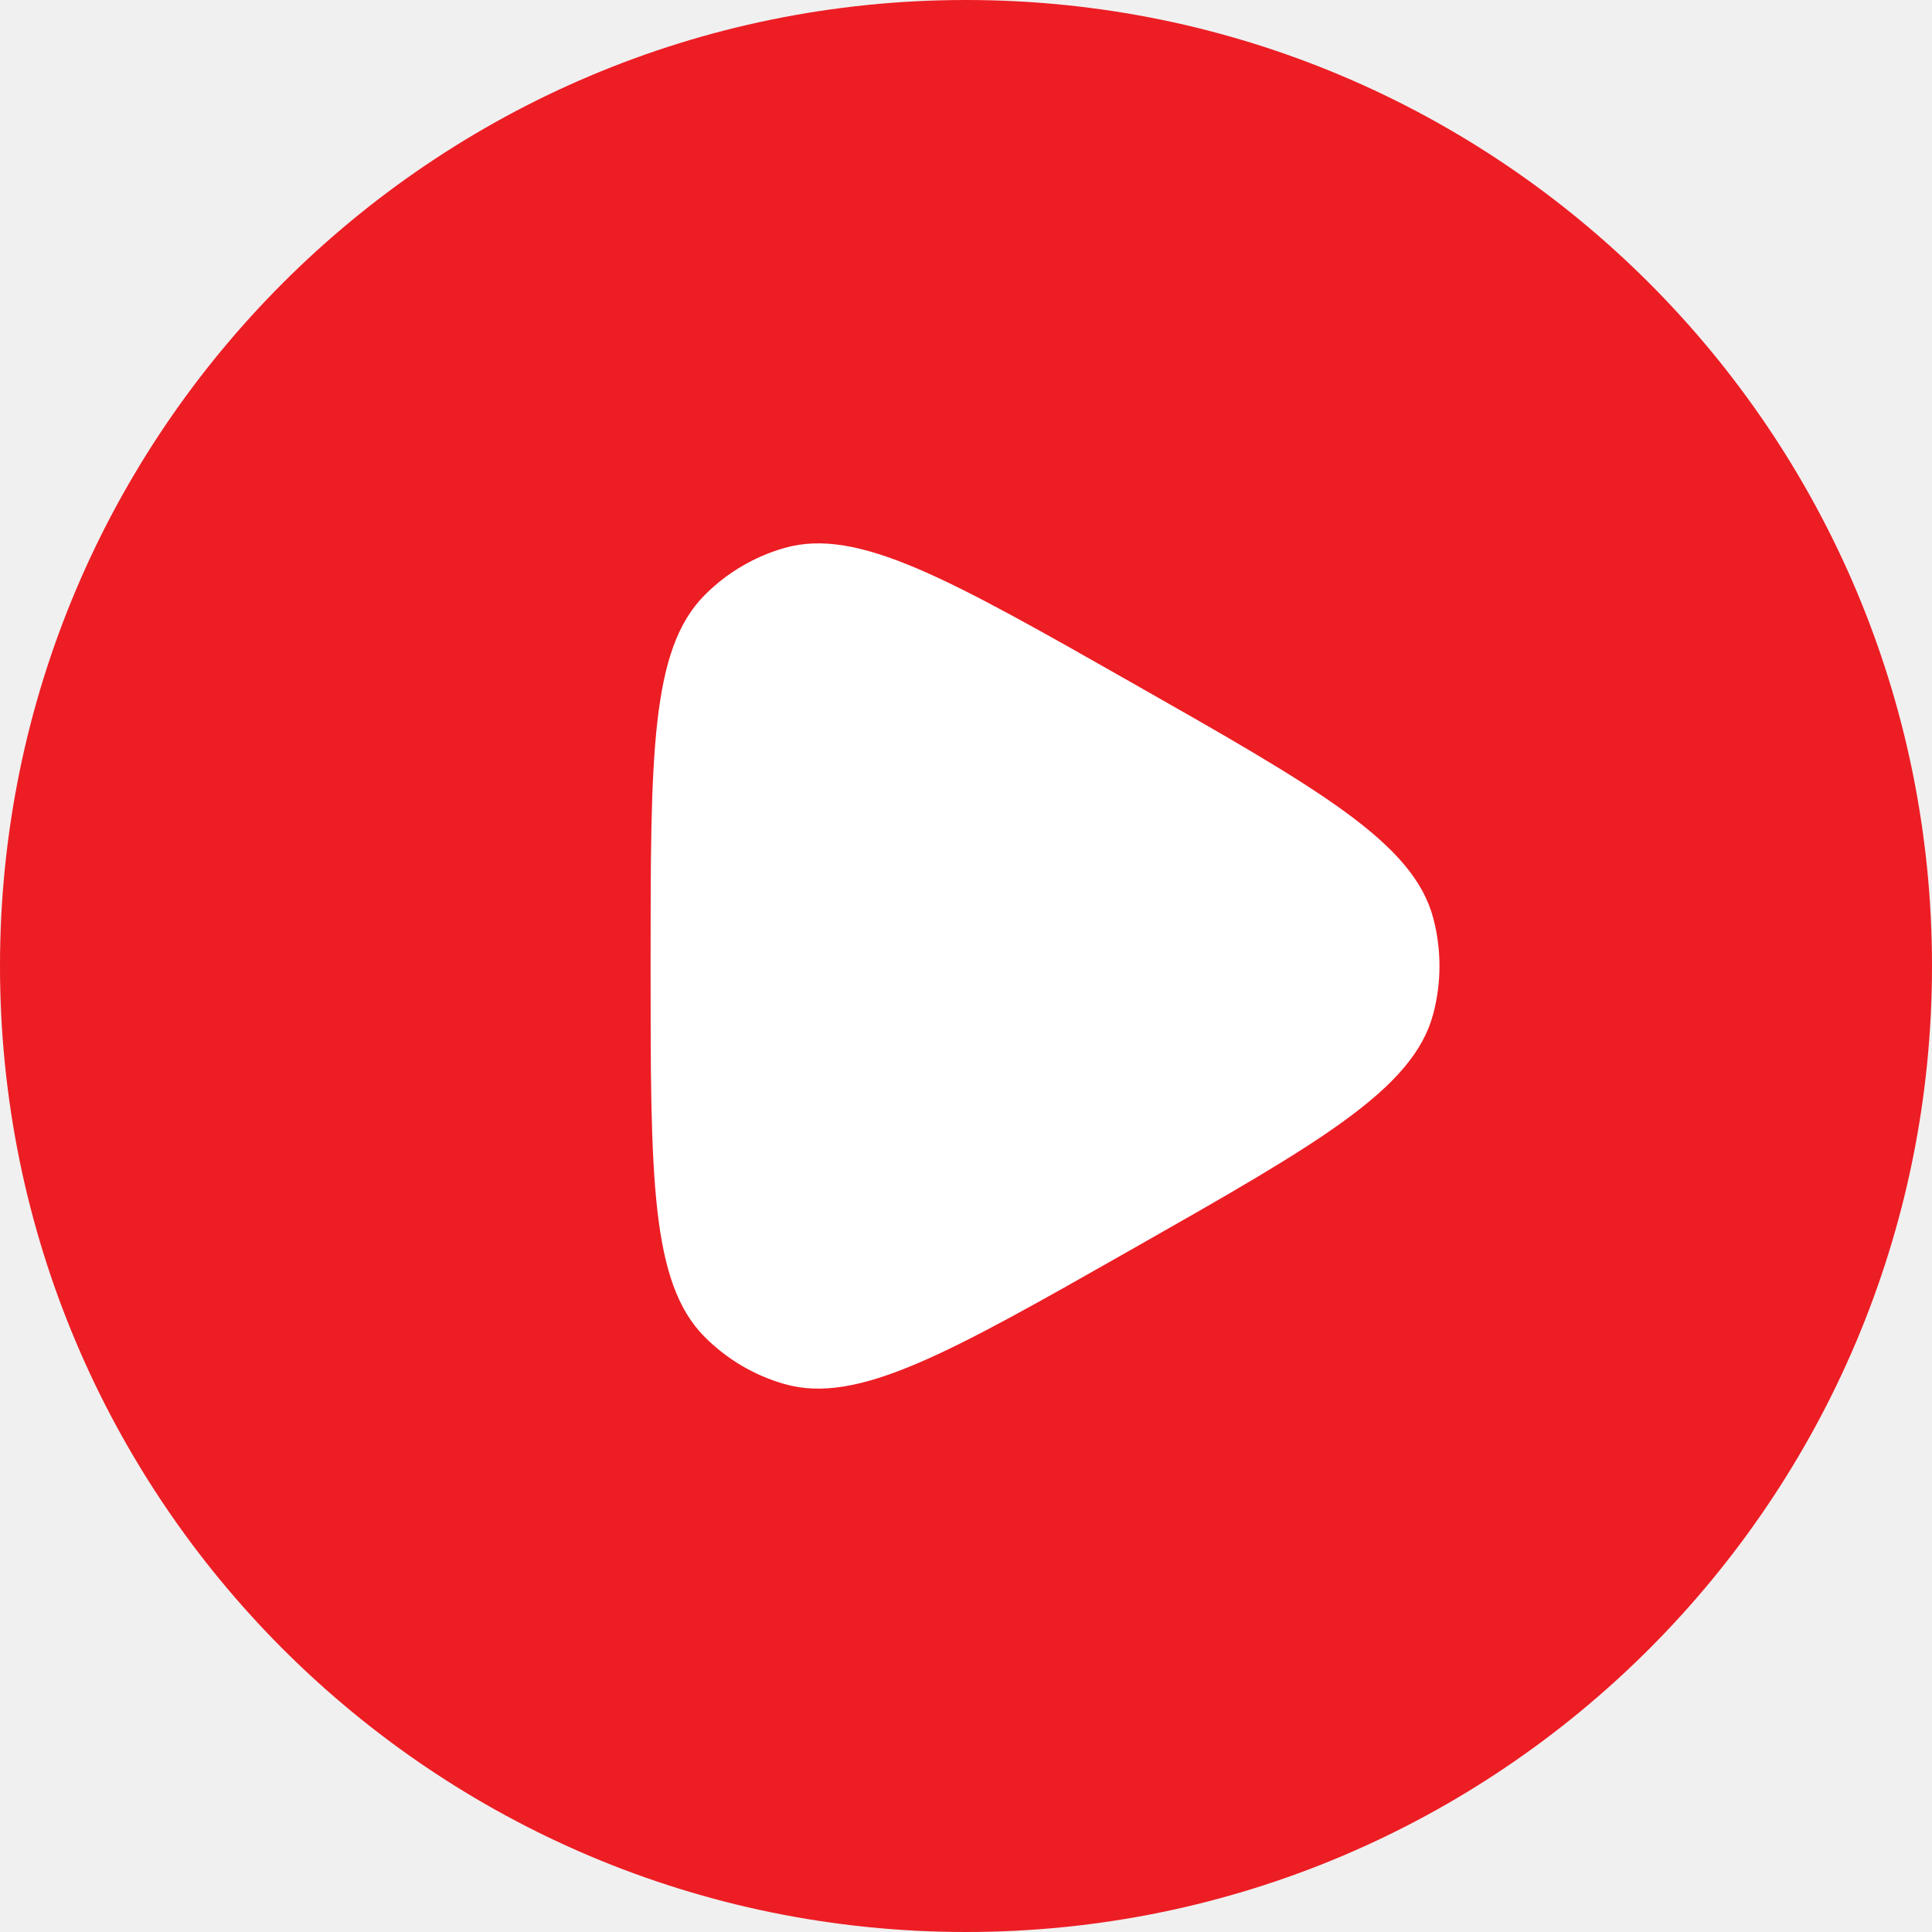
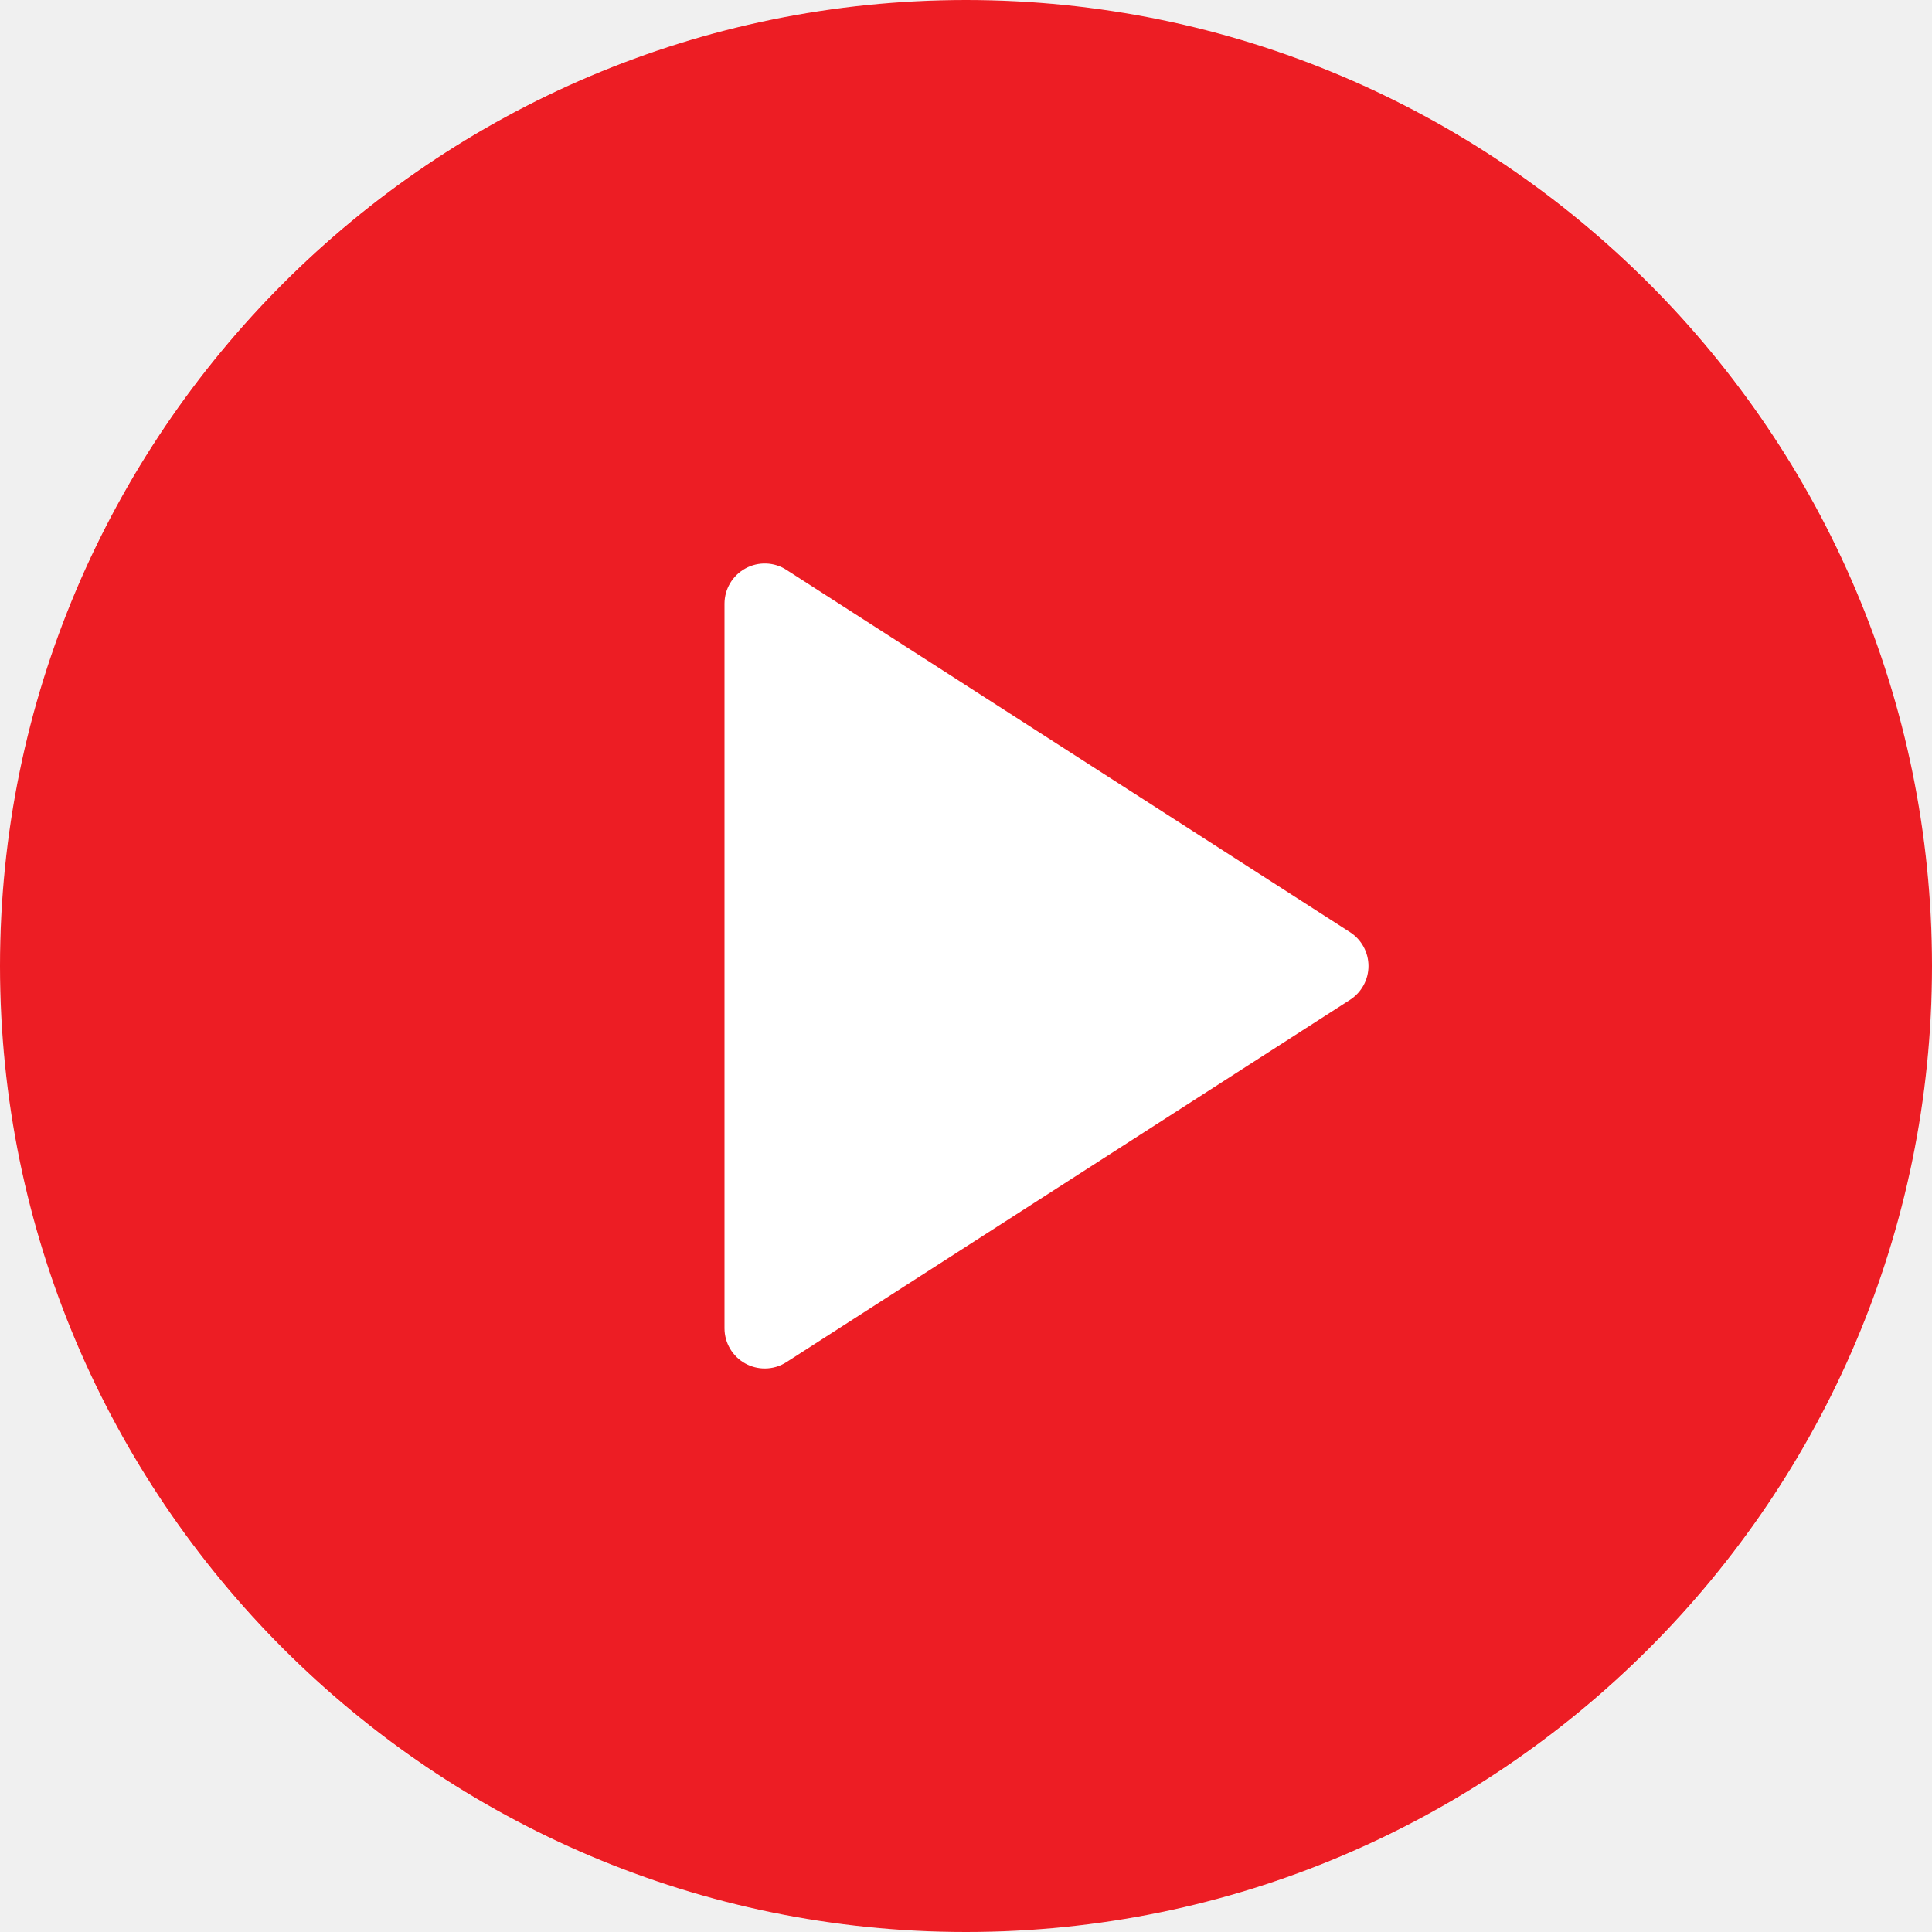
- <svg xmlns="http://www.w3.org/2000/svg" width="110" height="110" viewBox="0 0 110 110" fill="none">
-   <rect width="110" height="110" rx="55" fill="#ED1D24" />
-   <path d="M81.607 57.714C80.473 62.023 75.114 65.068 64.395 71.157C54.033 77.044 48.852 79.988 44.677 78.805C42.951 78.315 41.378 77.386 40.11 76.107C37.042 73.011 37.042 67.007 37.042 55C37.042 42.992 37.042 36.989 40.11 33.893C41.378 32.614 42.951 31.685 44.677 31.195C48.852 30.012 54.033 32.956 64.395 38.843C75.114 44.932 80.473 47.977 81.607 52.286C82.075 54.065 82.075 55.936 81.607 57.714Z" fill="white" />
+ <svg xmlns="http://www.w3.org/2000/svg" width="88" height="88" viewBox="0 0 88 88" fill="none">
+   <rect width="88" height="88" rx="44" fill="white" />
+   <g clip-path="url(#clip0_2393_2098)">
+     <path d="M44 0C19.737 0 0 19.739 0 44C0 68.261 19.737 88 44 88C68.263 88 88 68.261 88 44C88 19.739 68.263 0 44 0ZM61.492 45.541L35.825 62.041C35.525 62.237 35.177 62.333 34.833 62.333C34.533 62.333 34.228 62.258 33.956 62.11C33.365 61.787 33 61.171 33 60.5V27.5C33 26.829 33.365 26.213 33.956 25.89C34.536 25.572 35.263 25.591 35.825 25.959L61.492 42.459C62.015 42.795 62.333 43.377 62.333 44C62.333 44.623 62.015 45.205 61.492 45.541Z" fill="#ED1D24" />
+   </g>
+   <defs>
+     <clipPath id="clip0_2393_2098">
+       <rect width="88" height="88" fill="white" />
+     </clipPath>
+   </defs>
</svg>
